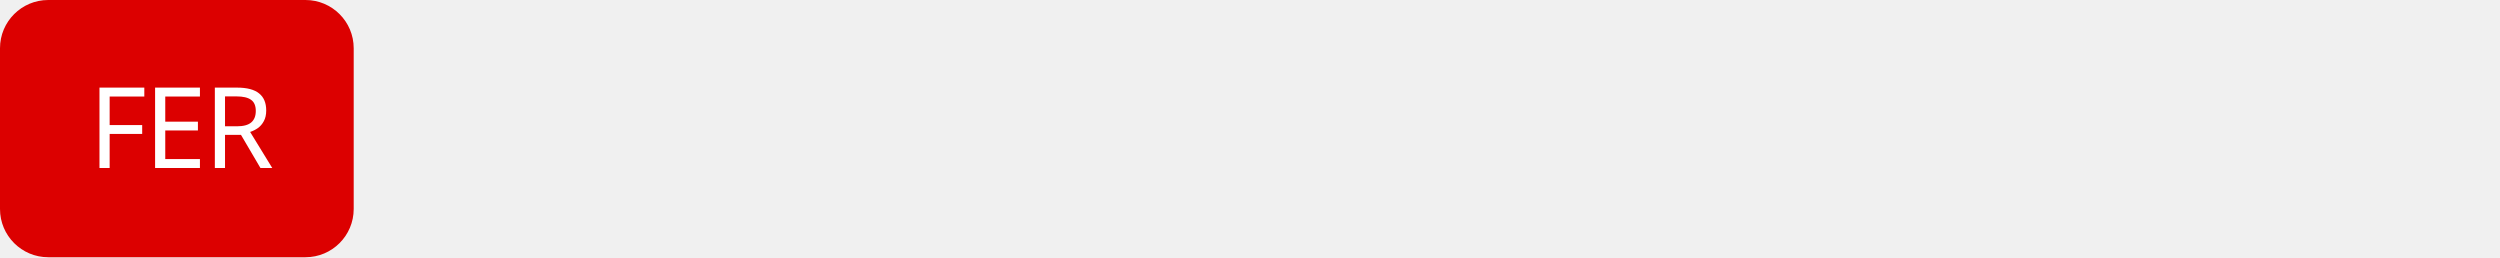
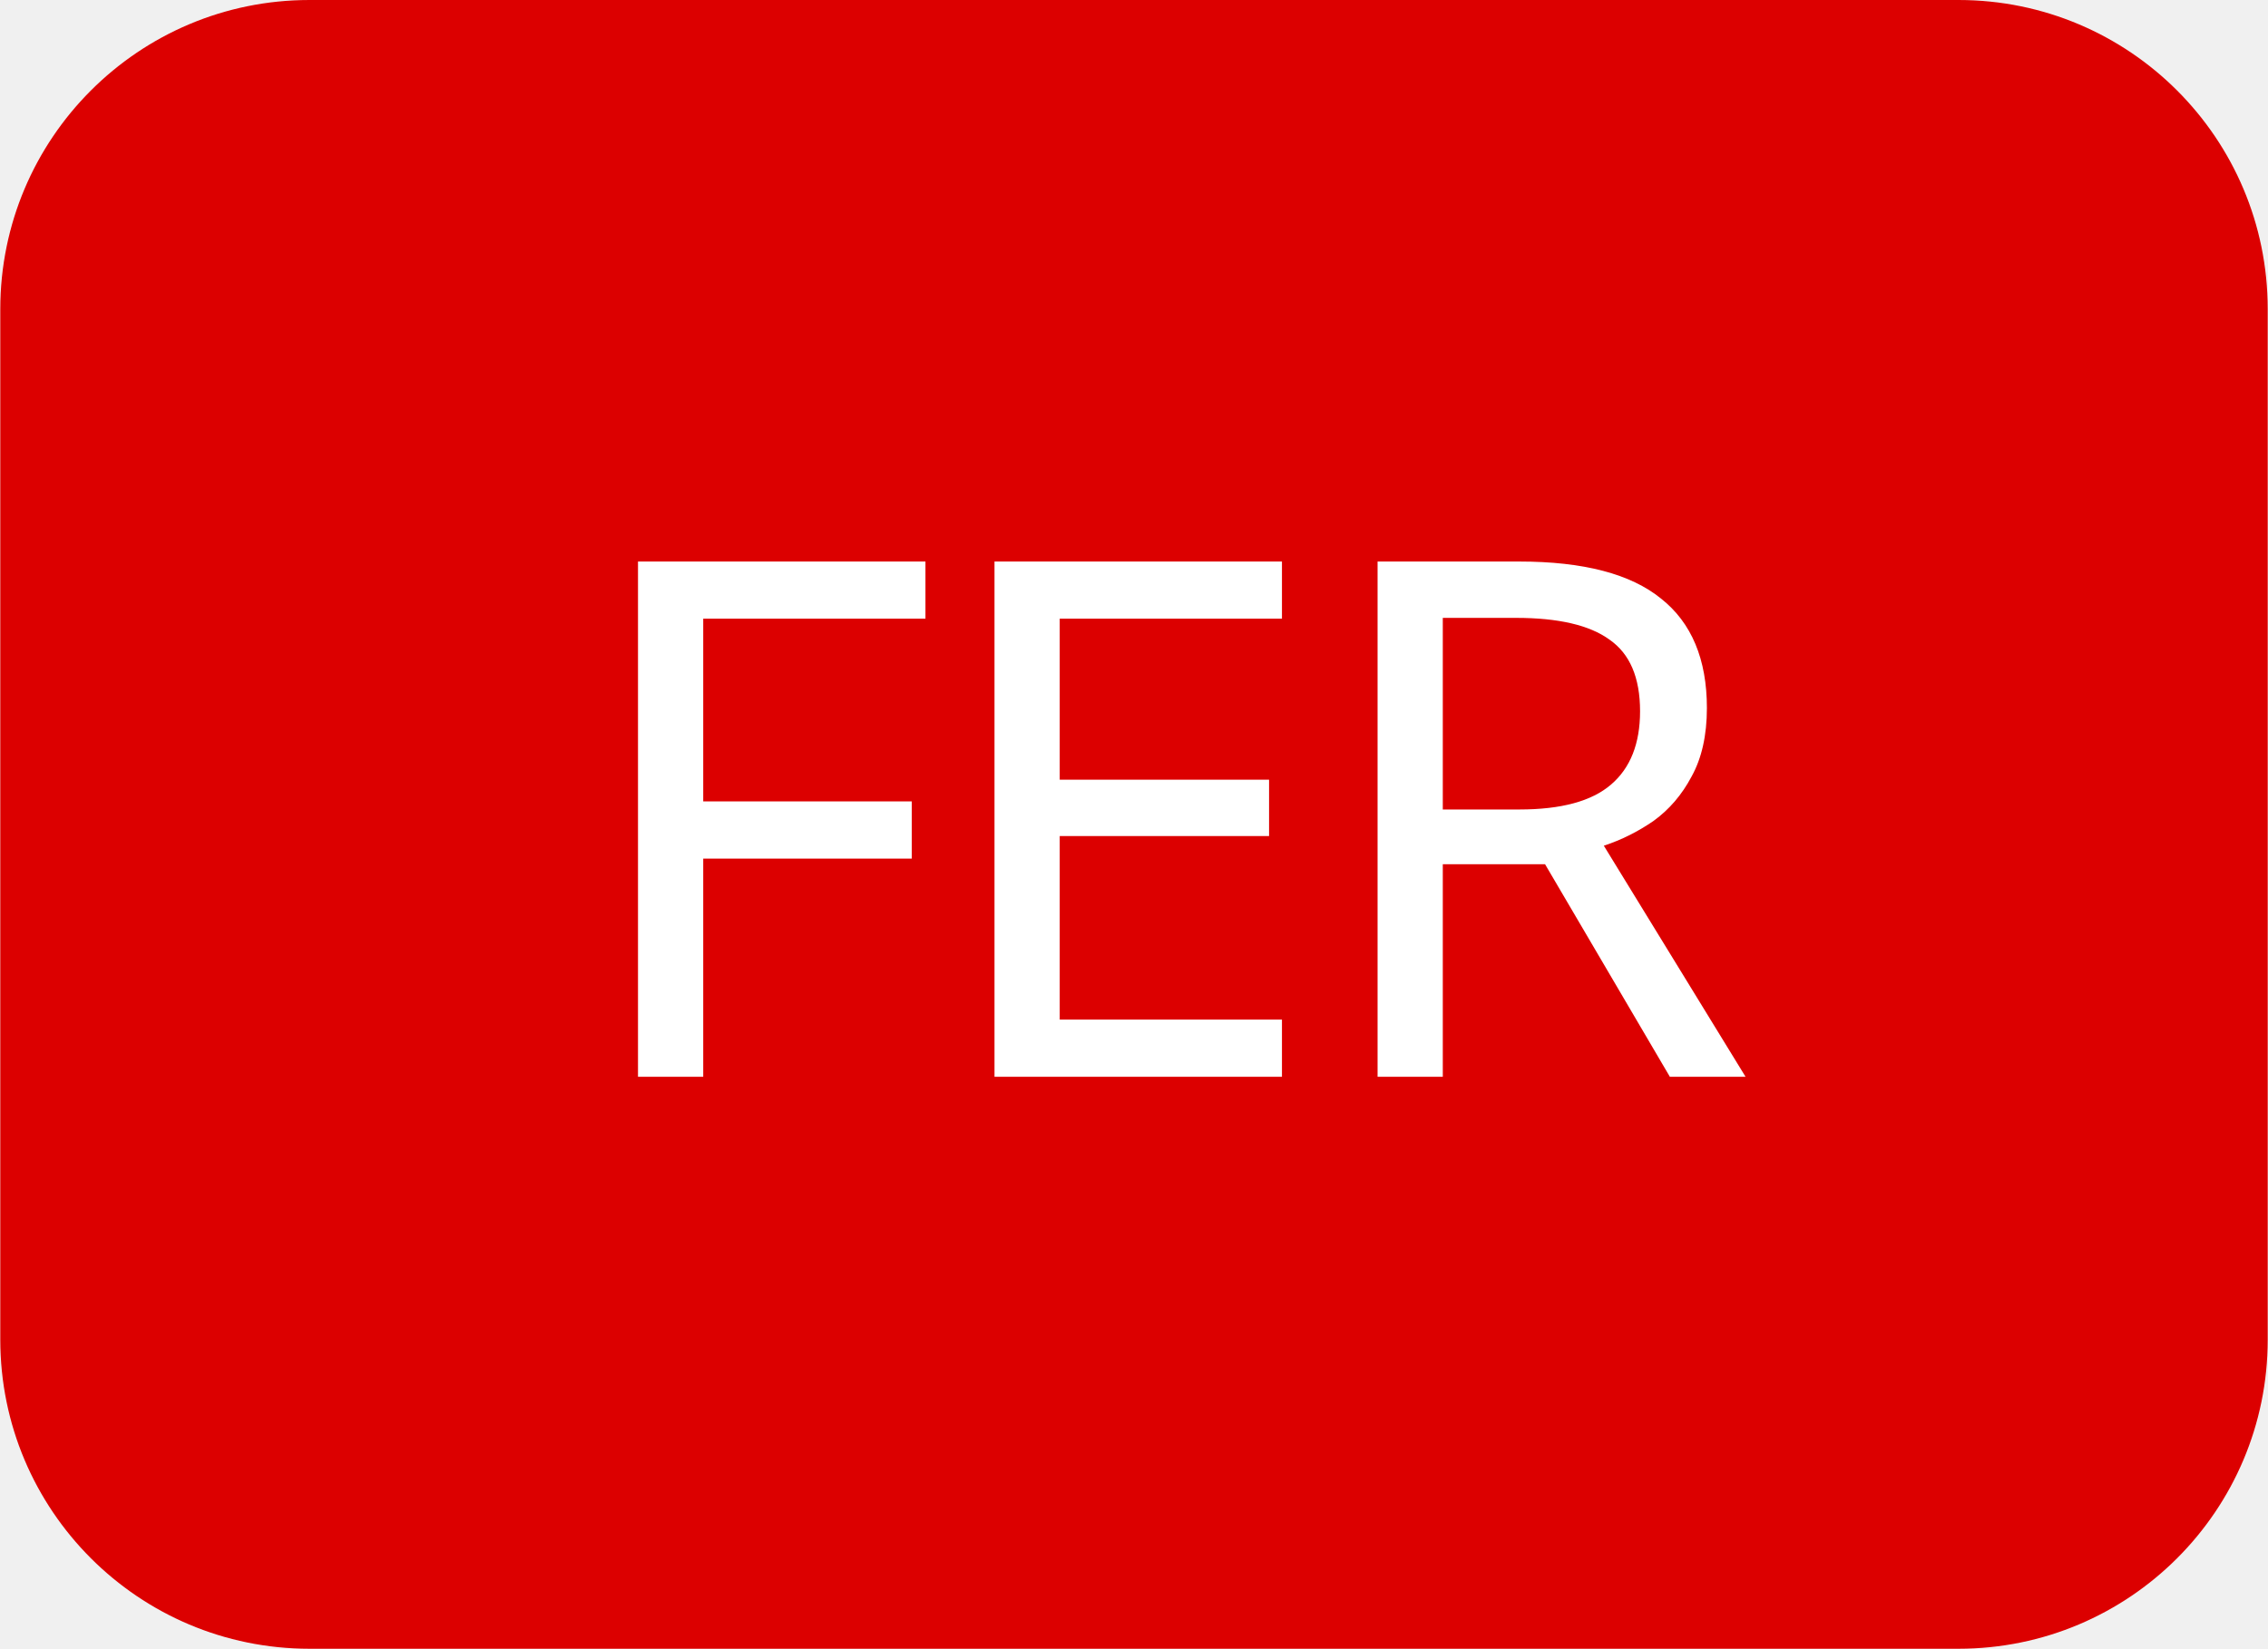
- <svg xmlns="http://www.w3.org/2000/svg" data-stacking-context="true" aria-owns="root" width="311" height="32" viewBox="32 32 311 32">
+ <svg xmlns="http://www.w3.org/2000/svg" data-stacking-context="true" aria-owns="root" width="44" height="31.992" viewBox="32 32 44 32">
  <style />
  <g data-stacking-layer="rootBackgroundAndBorders" />
  <g data-stacking-layer="childStackingContextsWithNegativeStackLevels" />
  <g data-stacking-layer="inFlowNonInlineNonPositionedDescendants" />
  <g data-stacking-layer="nonPositionedFloats" />
  <g data-stacking-layer="inFlowInlineLevelNonPositionedDescendants" />
  <g data-stacking-layer="childStackingContextsWithStackLevelZeroAndPositionedDescendantsWithStackLevelZero" />
  <g data-stacking-layer="childStackingContextsWithPositiveStackLevels" />
  <g data-tag="div" id="root" data-z-index="auto" data-stacking-context="true" aria-owns="z-201">
    <g data-stacking-layer="childStackingContextsWithPositiveStackLevels">
      <g data-tag="div" id="z-201" class="z-20 flex h-8 w-11 items-center justify-center rounded-md text-center font-medium tracking-tight text-black select-none text-sm" data-z-index="20" data-stacking-context="true" aria-owns="span1 sr-only1">
        <g data-stacking-layer="rootBackgroundAndBorders">
          <rect width="44" height="32" x="32" y="32" fill="rgb(220, 0, 0)" rx="6" ry="6" />
        </g>
        <g data-tag="span" id="span1" data-z-index="auto" data-stacking-context="true" aria-hidden="true">
          <text color="rgb(255, 255, 255)" dominant-baseline="text-after-edge" font-family="system-ui, sans-serif" font-size="14px" font-size-adjust="none" font-stretch="100%" font-style="normal" font-variant="normal" font-weight="500" direction="ltr" letter-spacing="-0.35px" text-decoration="none" text-anchor="start" text-rendering="auto" unicode-bidi="normal" word-spacing="0px" writing-mode="horizontal-tb" user-select="none" fill="rgb(255, 255, 255)">
            <tspan xml:space="preserve" x="43.016" y="57" textLength="21.953" lengthAdjust="spacingAndGlyphs">FER</tspan>
          </text>
        </g>
        <g data-tag="span" id="sr-only1" class="sr-only" data-z-index="auto" data-stacking-context="true" mask="url(#mask-for-sr-only11)">
          <mask id="mask-for-sr-only11">
            <rect width="1" height="1" x="53.5" y="47.5" fill="#ffffff" />
          </mask>
          <text color="rgb(255, 255, 255)" dominant-baseline="text-after-edge" font-family="system-ui, sans-serif" font-size="14px" font-size-adjust="none" font-stretch="100%" font-style="normal" font-variant="normal" font-weight="500" direction="ltr" letter-spacing="-0.35px" text-decoration="none" text-anchor="start" text-rendering="auto" unicode-bidi="normal" word-spacing="0px" writing-mode="horizontal-tb" user-select="none" fill="rgb(255, 255, 255)">
            <tspan xml:space="preserve" x="53.5" y="66.5" textLength="38.547" lengthAdjust="spacingAndGlyphs">Ferrari</tspan>
          </text>
        </g>
      </g>
    </g>
  </g>
</svg>
